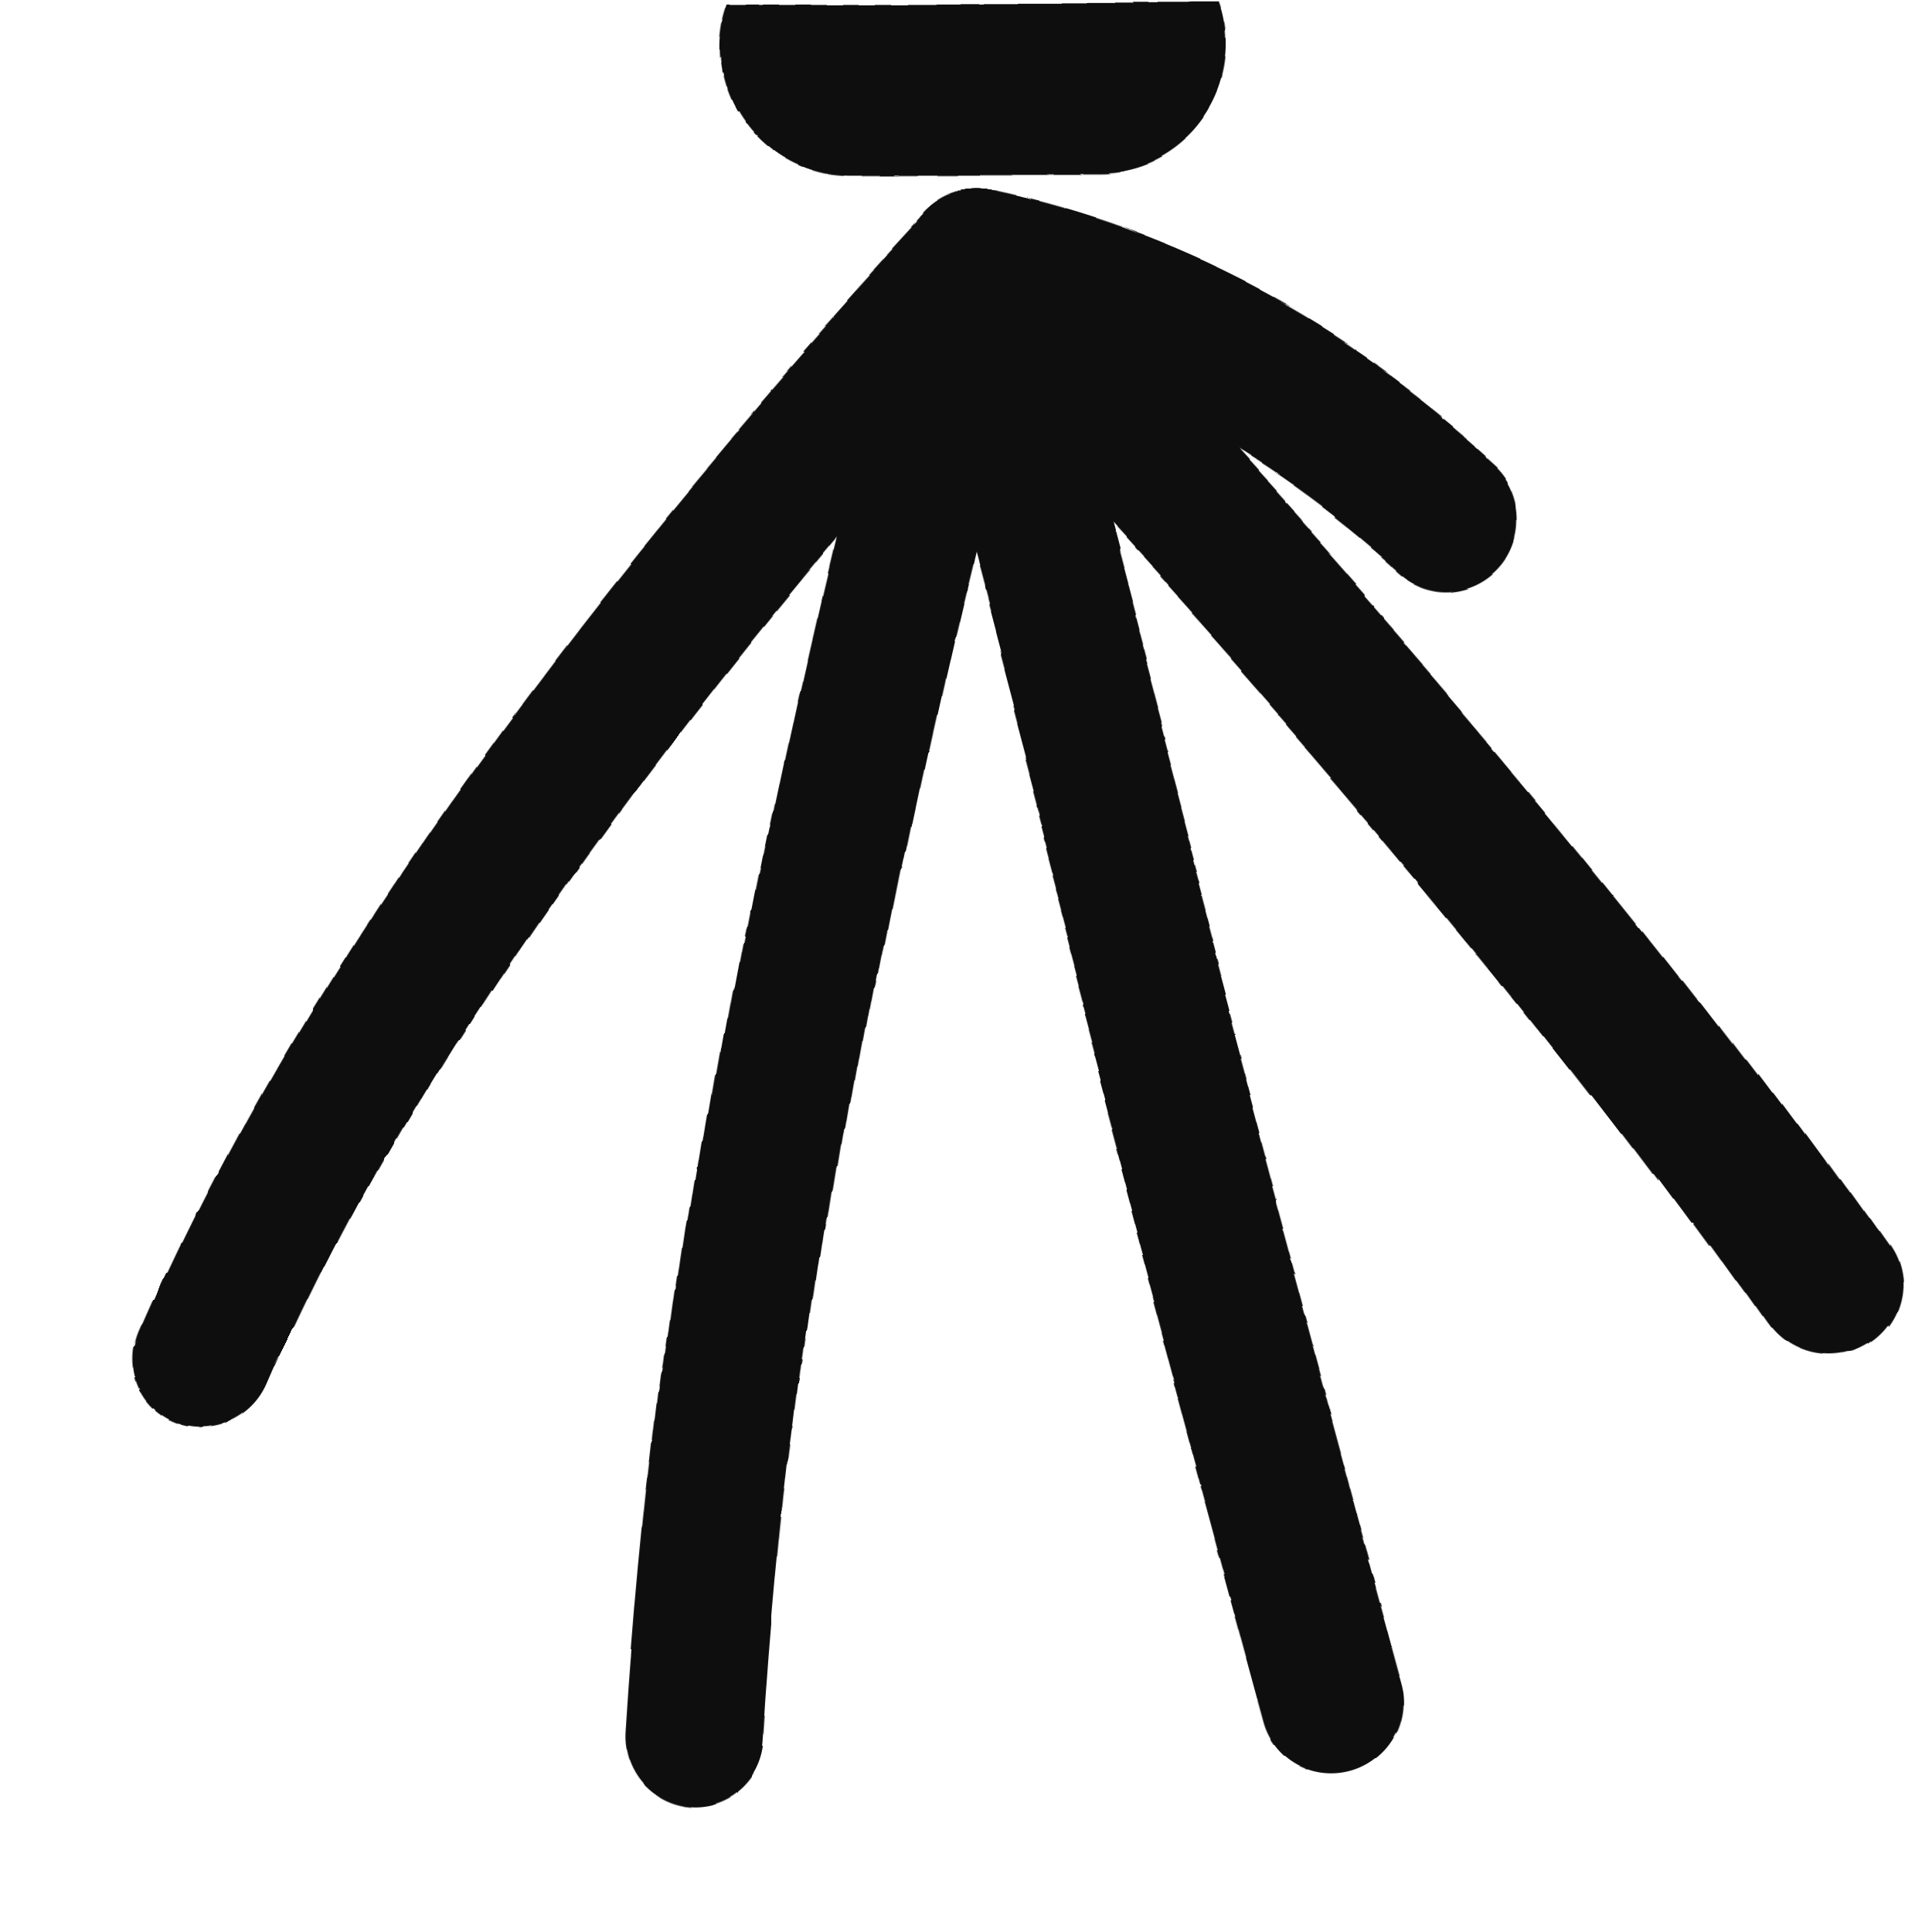
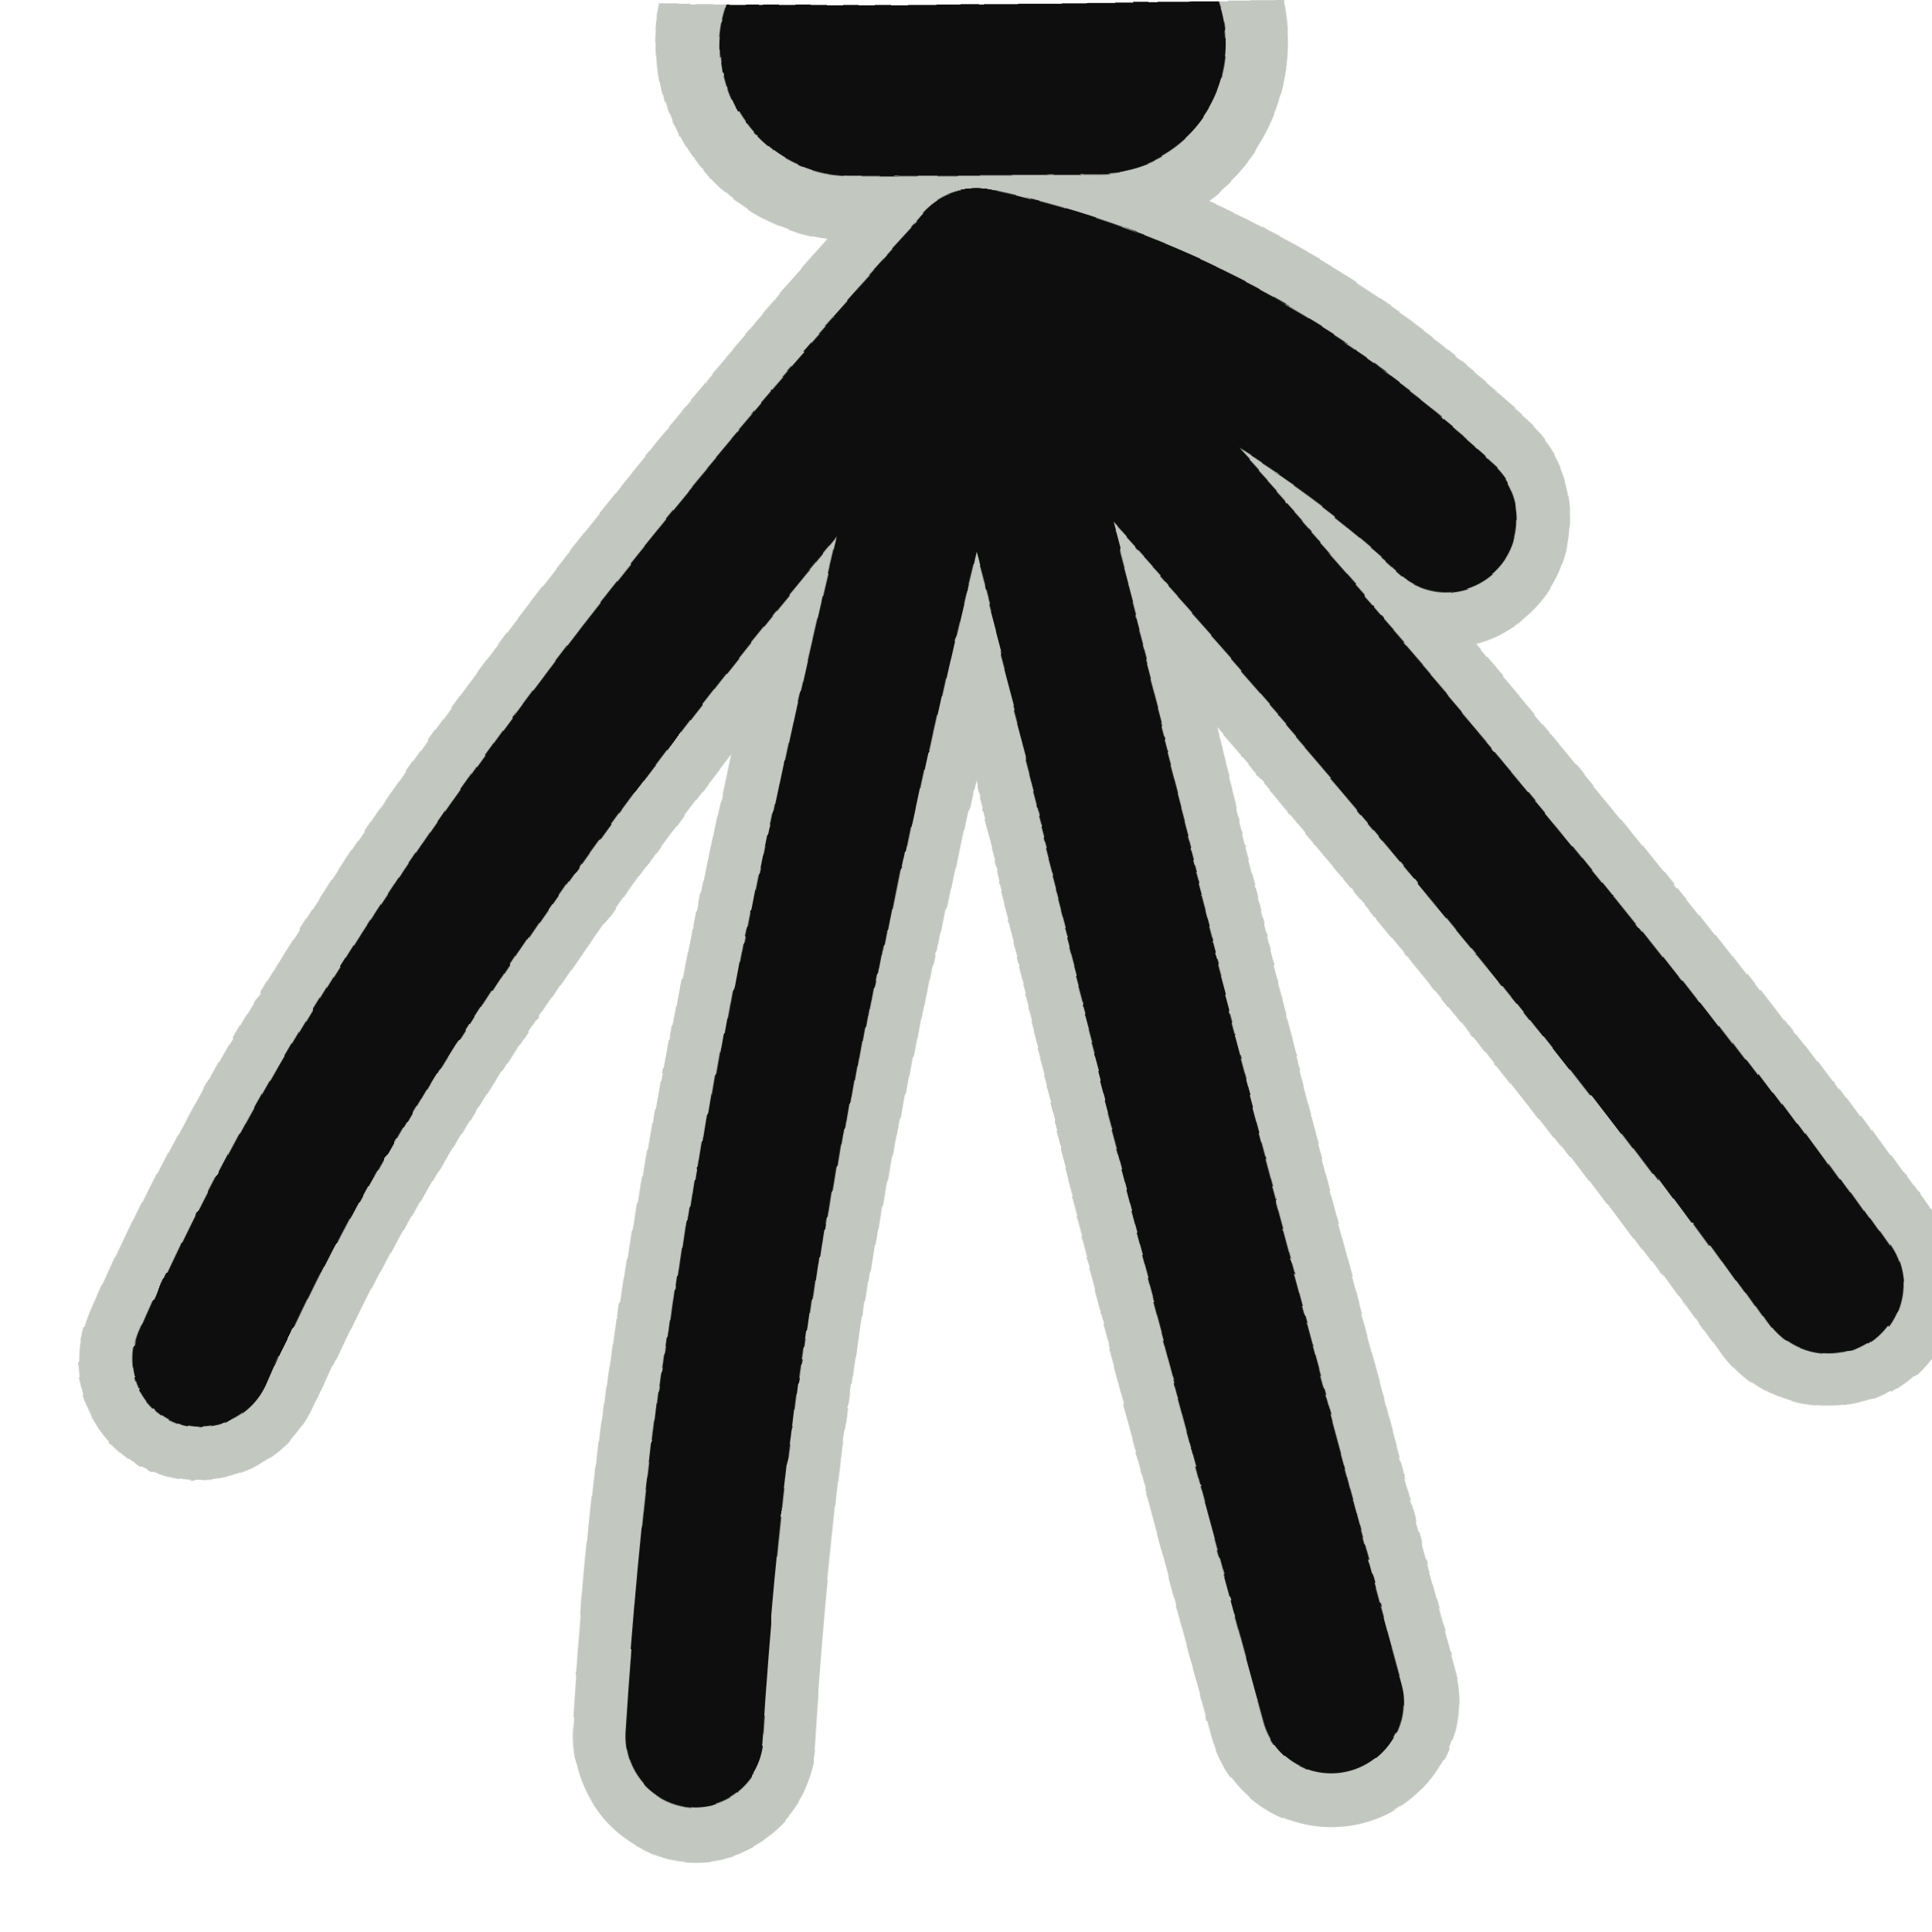
<svg xmlns="http://www.w3.org/2000/svg" viewBox="0 0 46 46" width="54" height="54">
  <defs>
    <filter id="ink" x="-30%" y="-30%" width="160%" height="160%">
      <feTurbulence type="fractalNoise" baseFrequency="0.03" numOctaves="1" seed="32" result="n" />
      <feDisplacementMap in="SourceGraphic" in2="n" scale="2.4" xChannelSelector="R" yChannelSelector="G" />
    </filter>
  </defs>
  <g filter="url(#ink)" transform="translate(46,0) scale(-1,1)">
+     <line x1="20" y1="1" x2="26" y2="1" stroke="#c2c7c0" stroke-width="9" stroke-linecap="round" />
+     <path d="M23 6 Q10.1 19.5 2.4 30.5" fill="none" stroke="#c2c7c0" stroke-width="6" stroke-linecap="round" />
+     <path d="M23 6 Q18.0 25.1 13.7 40.8" fill="none" stroke="#c2c7c0" stroke-width="6" stroke-linecap="round" />
+     <path d="M23 6 Q28.3 25.5 29.3 41.5" fill="none" stroke="#c2c7c0" stroke-width="6" stroke-linecap="round" />
+     <path d="M23 6 Q36.3 20.4 41.4 32.2" fill="none" stroke="#c2c7c0" stroke-width="6" stroke-linecap="round" />
+     <path d="M23 6 Q16.8 7.3 11.5 12.1" fill="none" stroke="#c2c7c0" stroke-width="6" stroke-linecap="round" />
    <line x1="20" y1="1" x2="26" y2="1" stroke="#0e0e0e" stroke-width="6" stroke-linecap="round" />
    <path d="M23 6 Q10.1 19.5 2.4 30.5" fill="none" stroke="#0e0e0e" stroke-width="3.4" stroke-linecap="round" />
    <path d="M23 6 Q18.0 25.1 13.7 40.8" fill="none" stroke="#0e0e0e" stroke-width="3.4" stroke-linecap="round" />
    <path d="M23 6 Q28.3 25.5 29.3 41.5" fill="none" stroke="#0e0e0e" stroke-width="3.4" stroke-linecap="round" />
    <path d="M23 6 Q36.3 20.4 41.4 32.2" fill="none" stroke="#0e0e0e" stroke-width="3.4" stroke-linecap="round" />
    <path d="M23 6 Q16.8 7.3 11.5 12.1" fill="none" stroke="#0e0e0e" stroke-width="3.4" stroke-linecap="round" />
  </g>
</svg>
